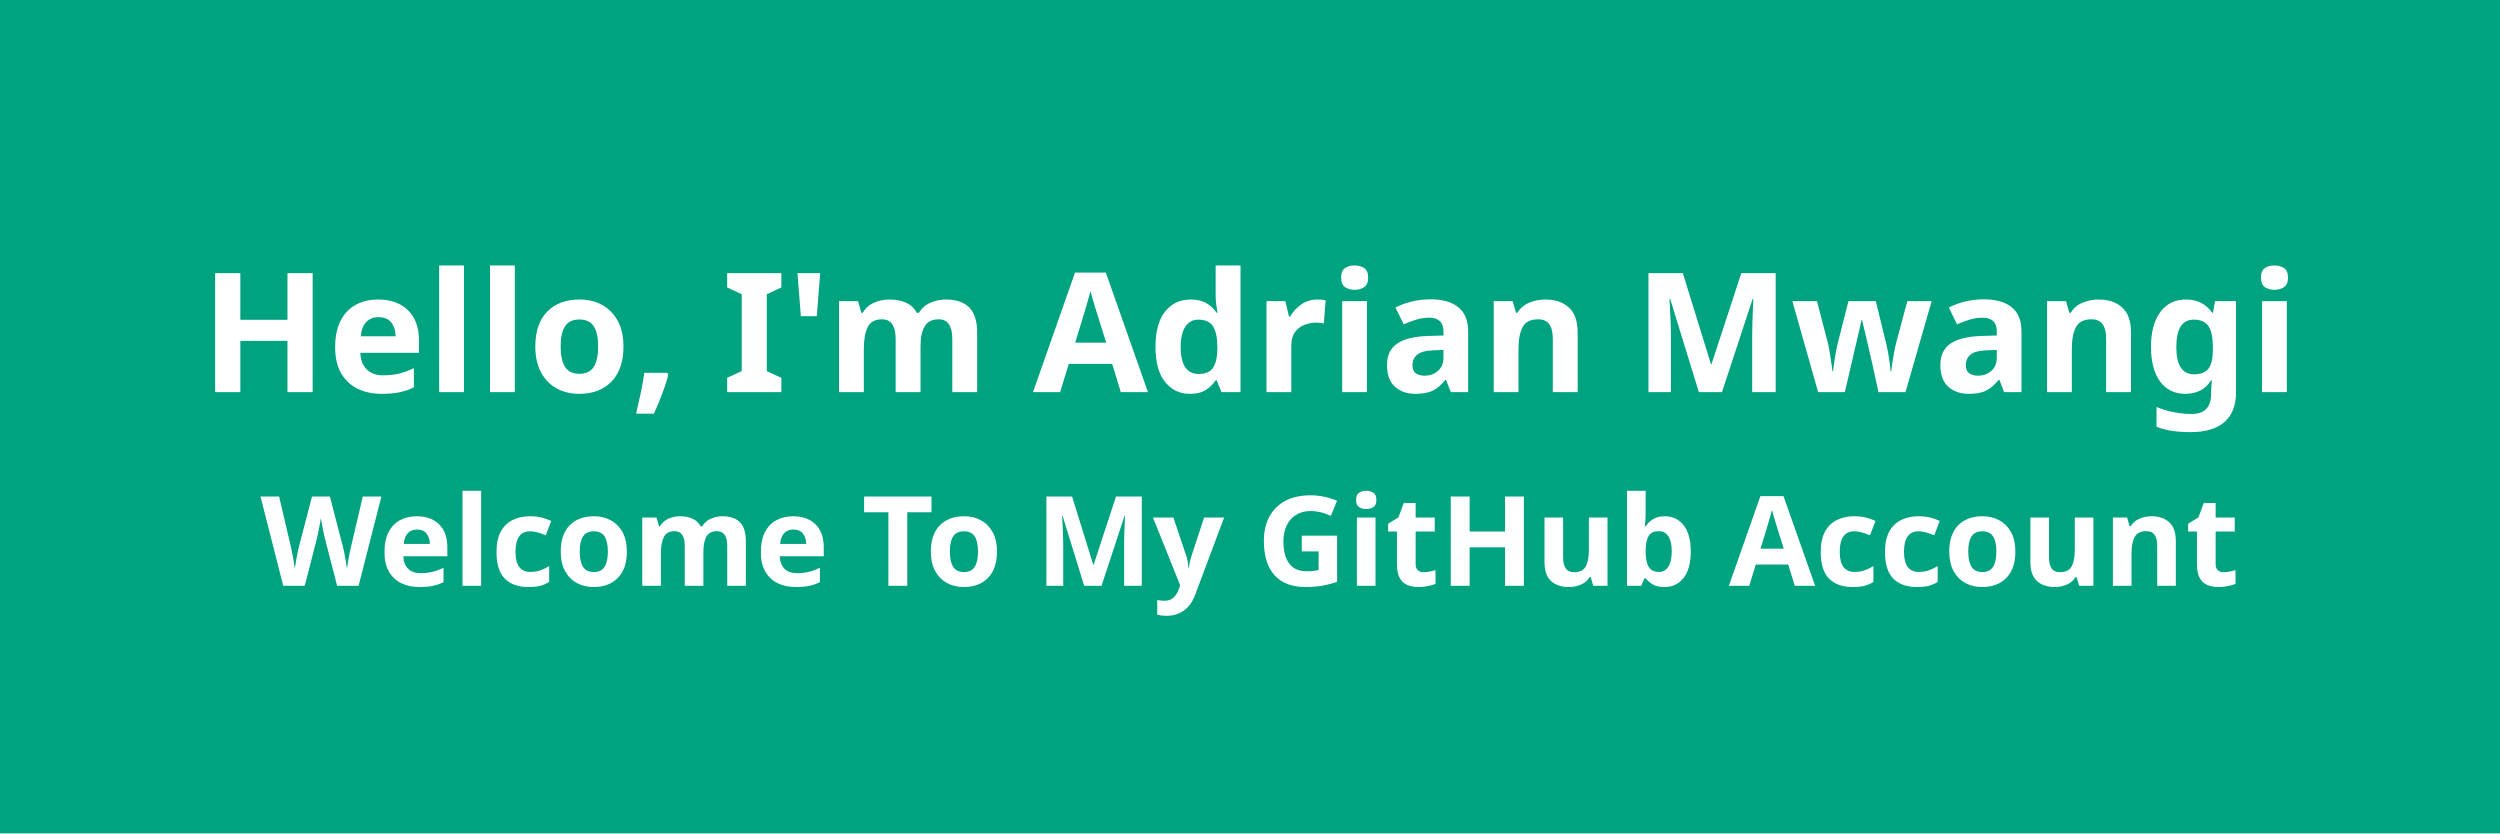
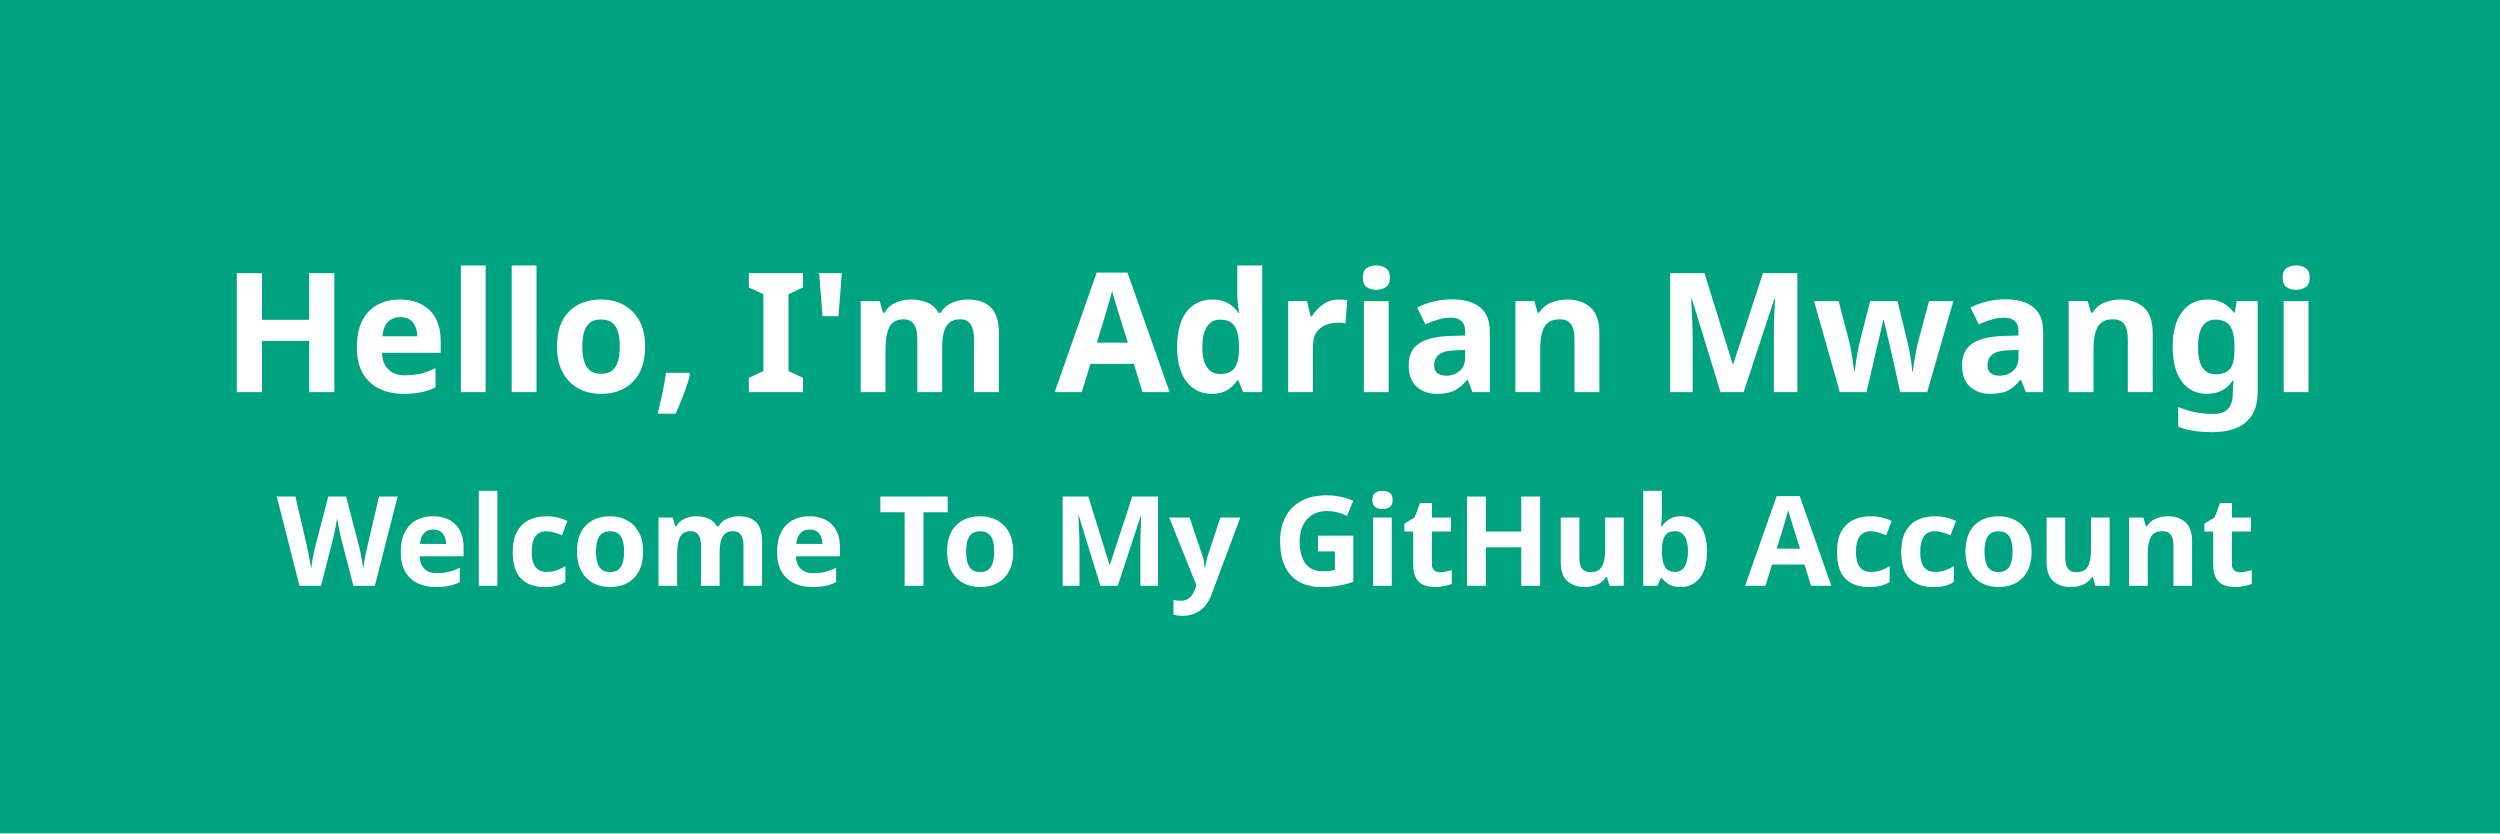
<svg xmlns="http://www.w3.org/2000/svg" width="600" height="200" viewBox="0 0 600 200">
  <defs>
    <linearGradient id="hueGradient" x1="0%" y1="0%" x2="100%" y2="0%">
      <stop offset="0%" stop-color="hsl(270,100%,50%)">
        <animate attributeName="stop-color" values="hsl(270,100%,50%);hsl(280,100%,50%);hsl(290,100%,50%);hsl(300,100%,50%);hsl(310,100%,50%);hsl(320,100%,50%);hsl(330,100%,50%);hsl(270,100%,50%)" dur="6s" repeatCount="indefinite" />
      </stop>
    </linearGradient>
    <filter id="hueRotate">
      <feColorMatrix type="hueRotate" values="270">
        <animate attributeName="values" from="270" to="330" dur="6s" repeatCount="indefinite" />
      </feColorMatrix>
    </filter>
  </defs>
  <rect width="600" height="200" fill="url(#hueGradient)" filter="url(#hueRotate)" />
  <text x="50%" y="40%" font-family="Orbitron, sans-serif" font-size="40" font-weight="900" fill="white" text-anchor="middle" dominant-baseline="middle">
-     <tspan>Hello, I'm Adrian Mwangi</tspan>
+     <tspan>
+       <animate attributeName="opacity" values="0;1;0" dur="4s" repeatCount="indefinite" />
+             Hello, I'm Adrian Mwangi
+         </tspan>
  </text>
  <text x="50%" y="65%" font-family="Orbitron, sans-serif" font-size="30" font-weight="700" fill="white" text-anchor="middle" dominant-baseline="middle">
-     <tspan>Welcome To My GitHub Account</tspan>
+     <tspan>
+       <animate attributeName="opacity" values="0;1;0" dur="4s" begin="2s" repeatCount="indefinite" />
+             Welcome To My GitHub Account
+         </tspan>
  </text>
</svg>
